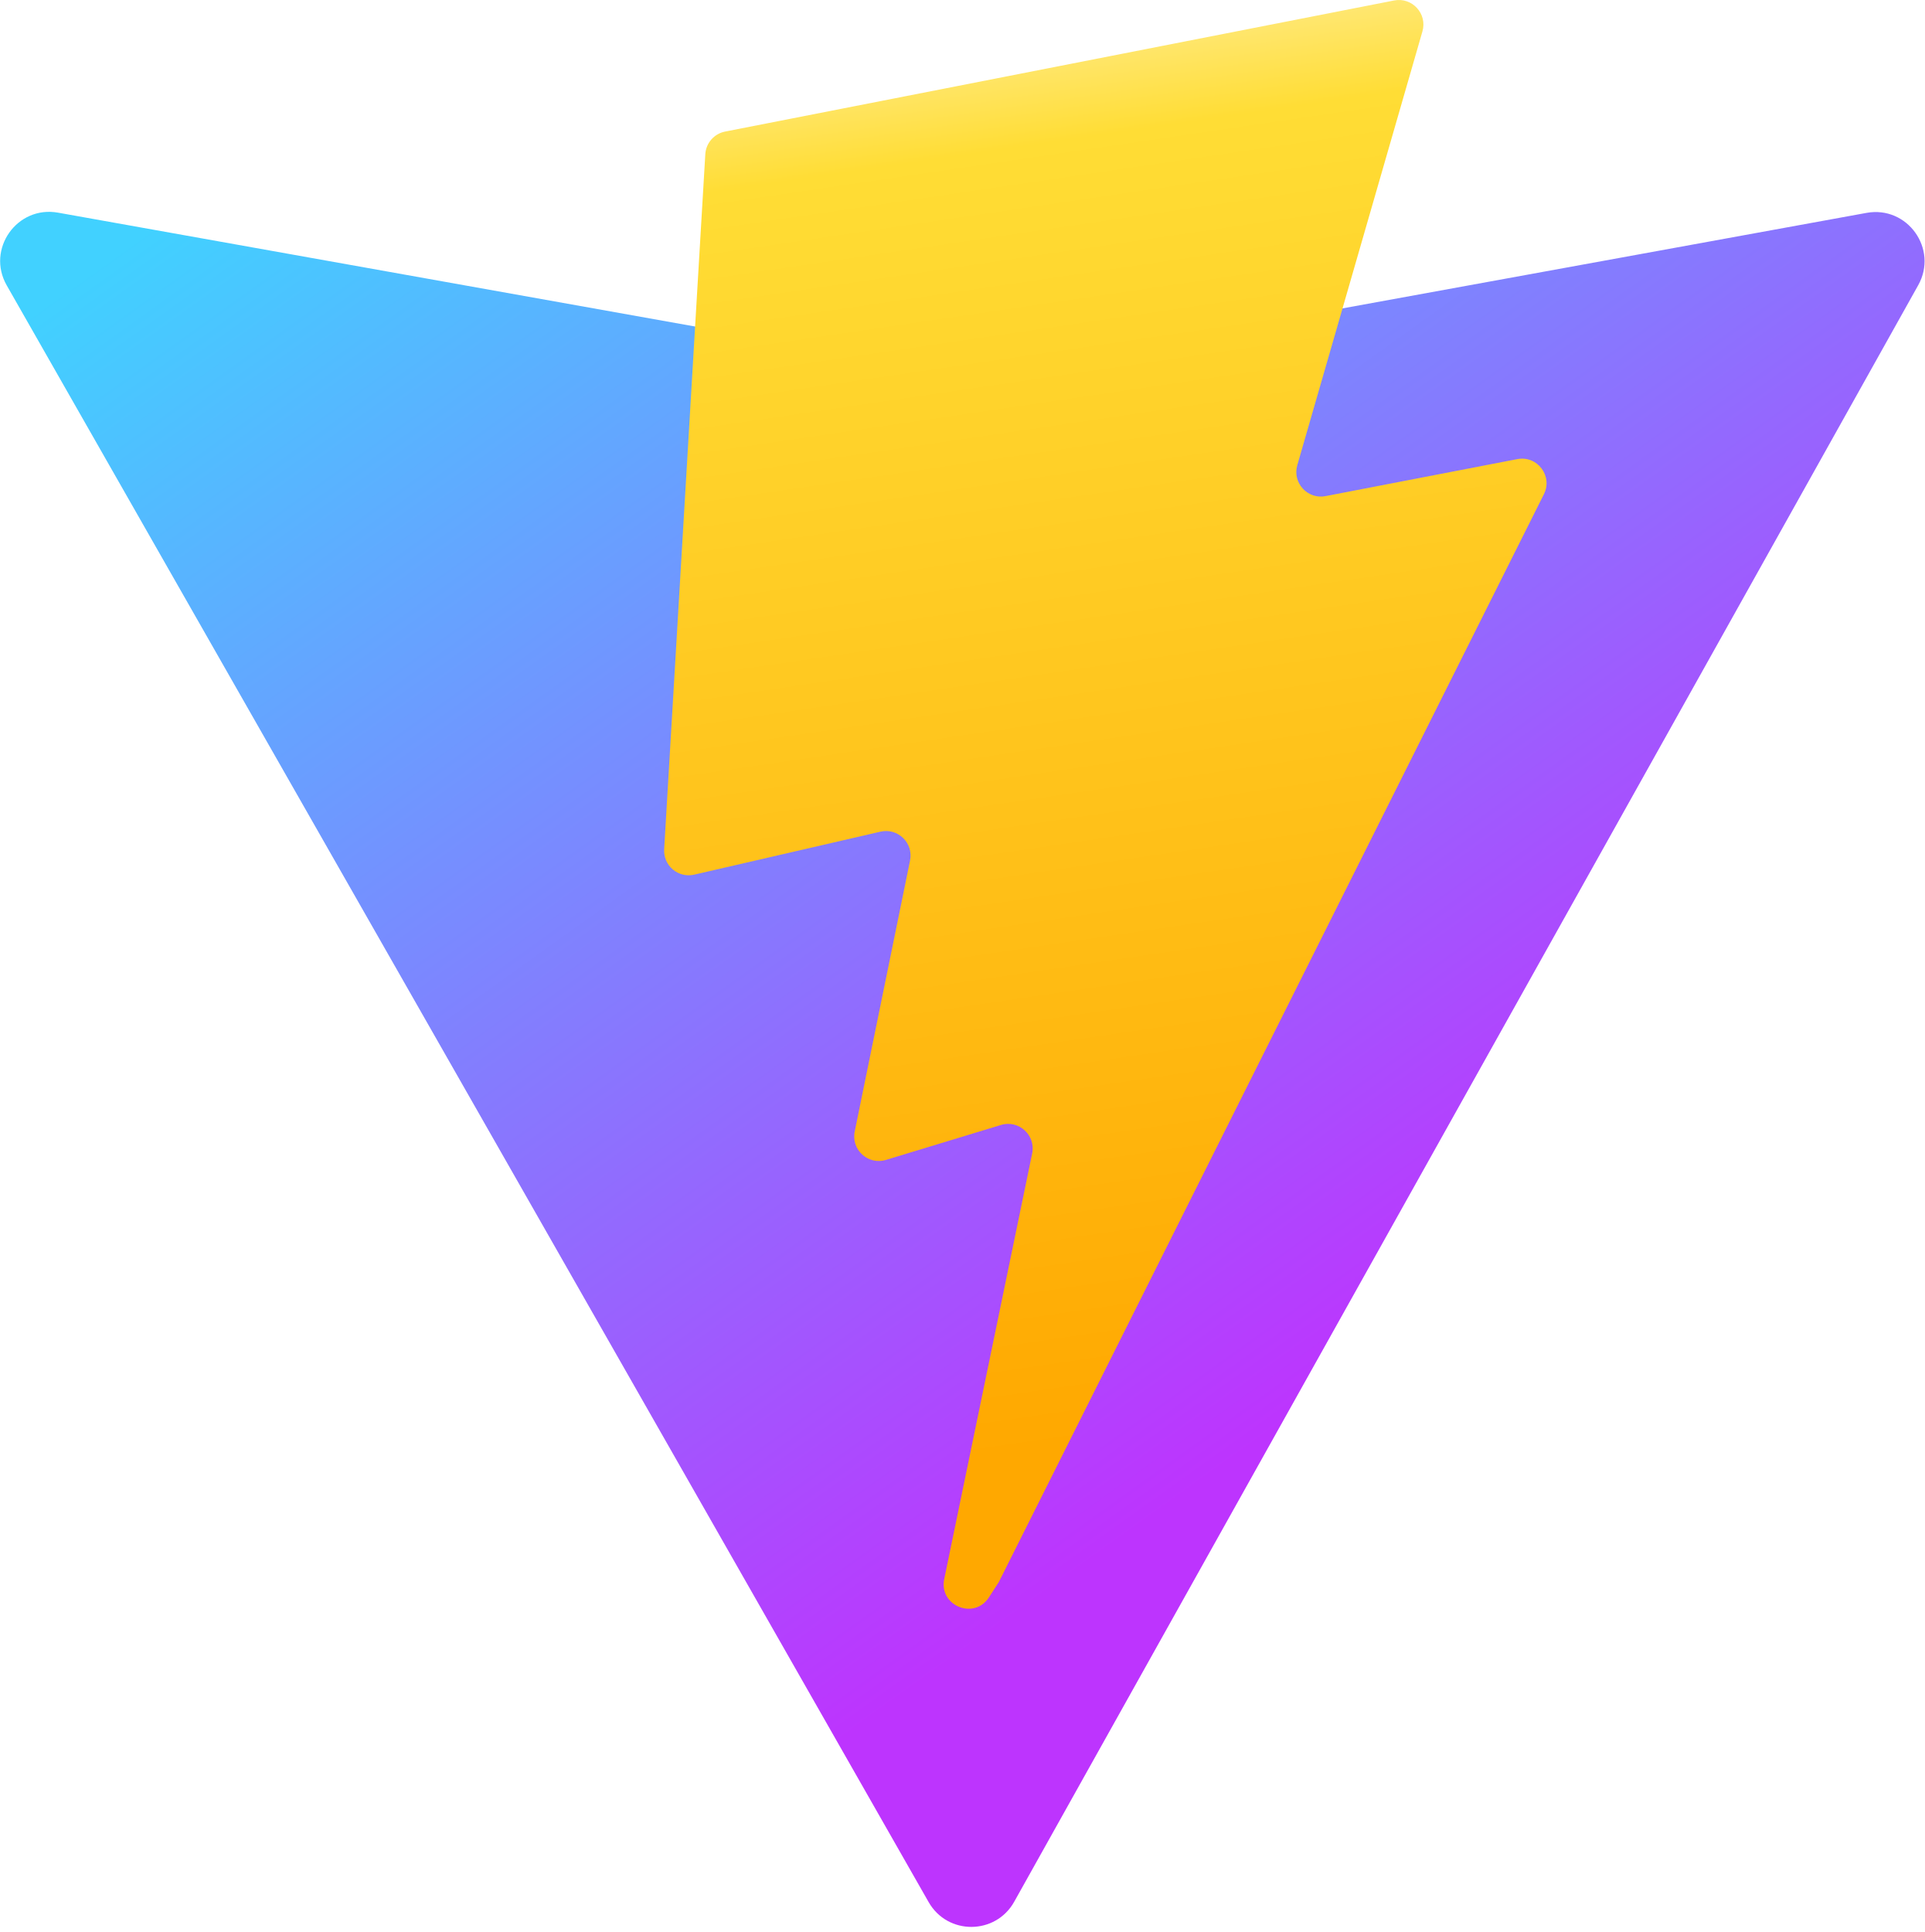
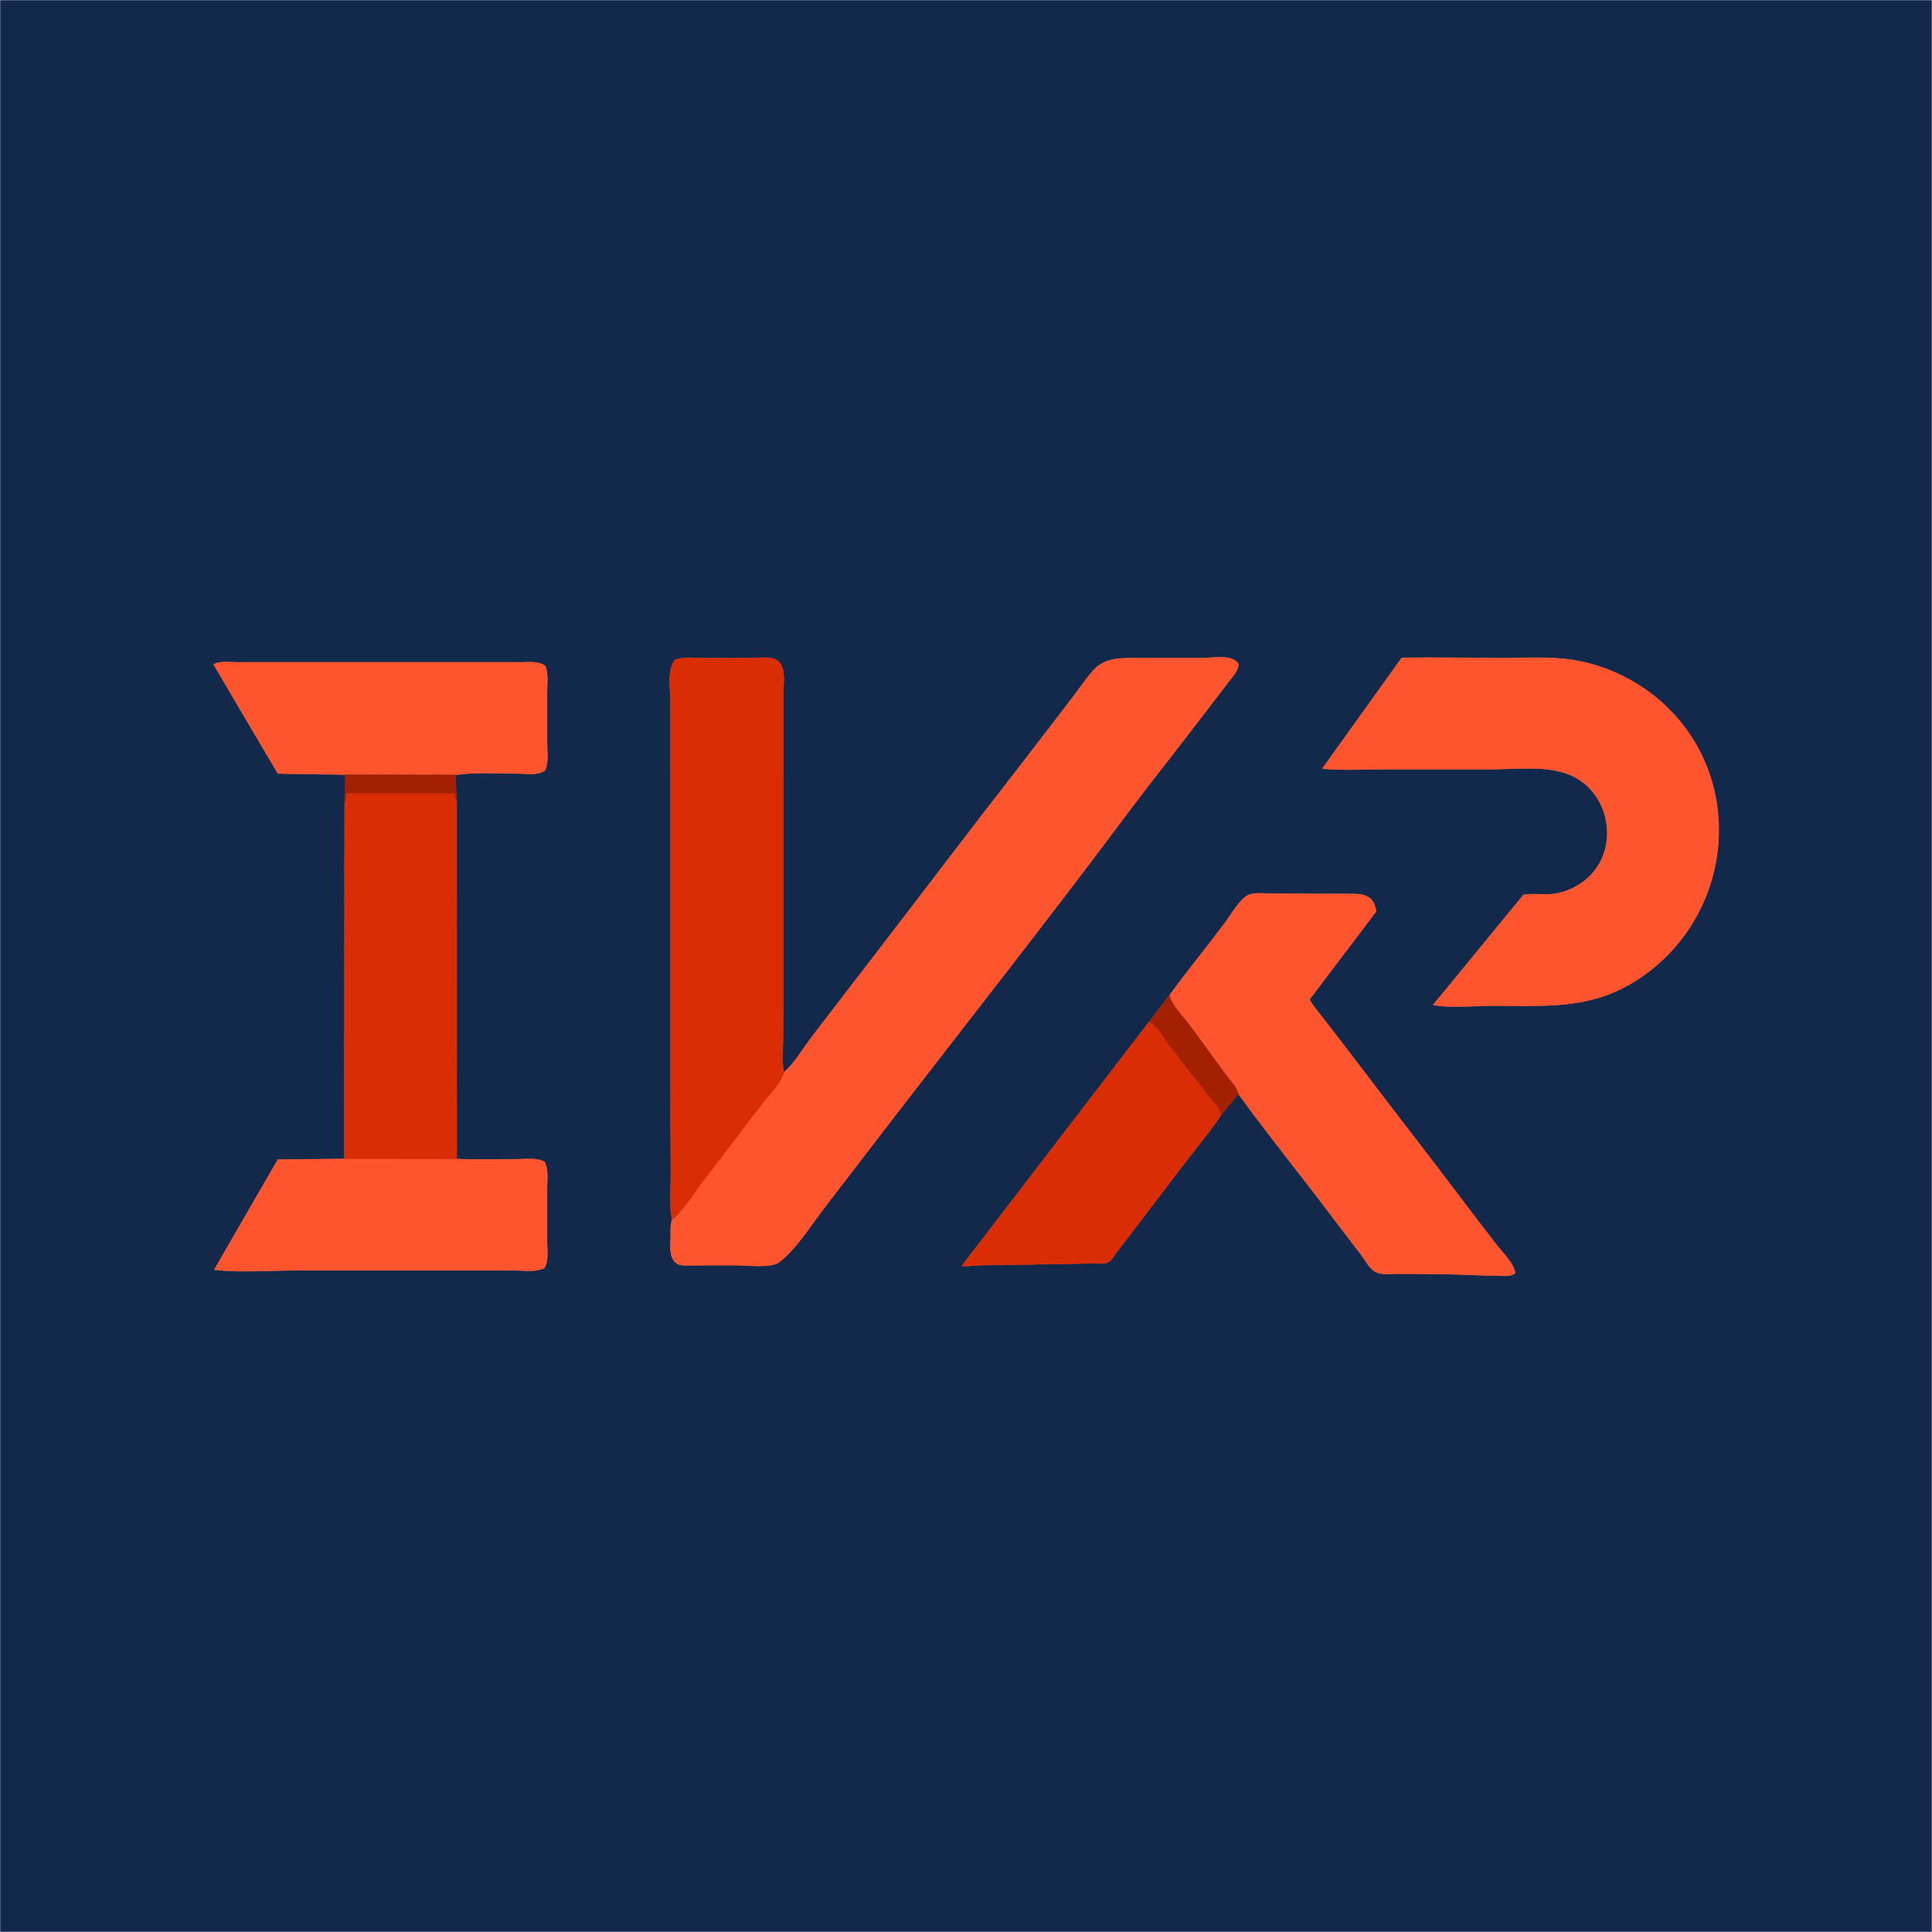
- <svg xmlns="http://www.w3.org/2000/svg" aria-hidden="true" role="img" class="iconify iconify--logos" width="31.88" height="32" preserveAspectRatio="xMidYMid meet" viewBox="0 0 256 257">
-   <defs>
-     <linearGradient id="IconifyId1813088fe1fbc01fb466" x1="-.828%" x2="57.636%" y1="7.652%" y2="78.411%">
-       <stop offset="0%" stop-color="#41D1FF" />
-       <stop offset="100%" stop-color="#BD34FE" />
-     </linearGradient>
-     <linearGradient id="IconifyId1813088fe1fbc01fb467" x1="43.376%" x2="50.316%" y1="2.242%" y2="89.03%">
-       <stop offset="0%" stop-color="#FFEA83" />
-       <stop offset="8.333%" stop-color="#FFDD35" />
-       <stop offset="100%" stop-color="#FFA800" />
-     </linearGradient>
-   </defs>
-   <path fill="url(#IconifyId1813088fe1fbc01fb466)" d="M255.153 37.938L134.897 252.976c-2.483 4.44-8.862 4.466-11.382.048L.875 37.958c-2.746-4.814 1.371-10.646 6.827-9.67l120.385 21.517a6.537 6.537 0 0 0 2.322-.004l117.867-21.483c5.438-.991 9.574 4.796 6.877 9.62Z" />
-   <path fill="url(#IconifyId1813088fe1fbc01fb467)" d="M185.432.063L96.44 17.501a3.268 3.268 0 0 0-2.634 3.014l-5.474 92.456a3.268 3.268 0 0 0 3.997 3.378l24.777-5.718c2.318-.535 4.413 1.507 3.936 3.838l-7.361 36.047c-.495 2.426 1.782 4.5 4.151 3.78l15.304-4.649c2.372-.72 4.652 1.36 4.15 3.788l-11.698 56.621c-.732 3.542 3.979 5.473 5.943 2.437l1.313-2.028l72.516-144.72c1.215-2.423-.88-5.186-3.54-4.672l-25.505 4.922c-2.396.462-4.435-1.77-3.759-4.114l16.646-57.705c.677-2.35-1.37-4.583-3.769-4.113Z" />
+ <svg xmlns="http://www.w3.org/2000/svg" viewBox="0 0 1095 1095" width="1095" height="1095">
+   <path d="M0.25 0.25C365.08 0.25 729.92 0.25 1094.75 0.25C1094.75 365.08 1094.75 729.92 1094.75 1094.75C729.92 1094.75 365.08 1094.75 0.25 1094.75C0.25 729.92 0.25 365.08 0.25 0.25ZM381 691.13C379.83 694.01 380.19 697.39 380.16 700.5C380.12 705.07 379.09 711.36 382.44 715.07C384.93 717.82 389.13 717.13 392.5 717.11C400.83 717.05 409.17 717.05 417.5 717.07C423.43 717.08 437.29 718.85 441.75 715.24C452.07 706.9 459.53 694.49 467.55 684.08C480.89 666.76 494.16 649.37 507.52 632.05C550.61 576.17 594.38 520.69 636.59 464.14C651.95 443.56 668.03 423.53 683.54 403.07C687.85 397.39 692.23 391.75 696.55 386.08C698.98 382.89 701.45 380.57 701.96 376.5C698.67 370.57 687.44 373.01 681.5 373.01C668.83 373 656.17 373.01 643.5 373.01C634.69 373.01 625.89 372.88 619.56 380.08C615.2 385.03 611.47 390.67 607.44 395.91C598.59 407.4 589.87 418.97 580.96 430.41C551.57 468.11 522.76 506.27 493.6 544.13C482.58 558.45 471.54 572.74 460.58 587.09C455.39 593.89 450.6 602.21 444.25 607.94C442.93 601.45 443.8 594.15 443.83 587.5C443.89 575.83 443.87 564.17 443.87 552.5C443.87 514.17 443.89 475.83 443.89 437.5C443.89 422.83 443.91 408.17 443.91 393.5C443.91 388.18 445.45 380.18 441.9 375.67C438.7 371.6 432.02 372.92 427.5 372.95C417.83 373.02 408.17 372.97 398.5 372.96C393.26 372.95 387.46 372.18 382.5 374.05C377.99 380.01 380 390.38 380 397.5C380 416.5 380.03 435.5 380.03 454.5C380.03 507.5 380.02 560.5 380.03 613.5C380.03 630.5 380.1 647.5 380.24 664.5C380.3 673.07 379.12 682.76 381 691.13ZM794.5 372.83C779.5 393.75 764.5 414.67 749.5 435.6C760.67 436.71 772.27 435.97 783.5 435.97C803.83 435.97 824.17 435.97 844.5 435.97C858.25 435.97 874.09 433.86 887.31 438.22C912.63 446.55 919.36 481.26 898.95 498.47C893.13 503.38 885.15 506.75 877.5 506.9C872.77 506.99 868.19 506.4 863.5 507.18C846.45 527.96 829.4 548.73 812.35 569.5C821.72 571.44 837.4 569.93 847.5 569.97C878.63 570.08 903.93 572.13 930.82 553.36C984.12 516.15 989.85 437.73 938.91 395.56C925.51 384.46 908.63 376.77 891.47 374.09C878.08 372 864.04 373 850.5 372.97C831.84 372.92 813.15 372.52 794.5 372.83ZM195.79 439C195.63 444.33 195.48 449.67 195.33 455C195.27 522.29 195.21 589.59 195.14 656.88C182.6 656.99 170.05 657.09 157.5 657.2C145.5 677.99 133.5 698.78 121.5 719.57C135.01 721.41 153.44 719.98 167.5 719.98C196.83 719.98 226.17 719.98 255.5 719.98C267.5 719.98 279.5 719.97 291.5 719.98C296.97 719.98 303.51 721.07 308.5 718.67C311.08 714.34 310.03 708.41 310.03 703.5C310.03 693.5 310.03 683.5 310.03 673.5C310.03 668.59 310.98 662.89 308.6 658.5C303.9 655.99 297.71 657.05 292.5 657.05C281.31 657.05 270.04 657.41 258.87 656.9C258.85 589.27 258.83 521.63 258.81 454C258.56 449.05 258.31 444.1 258.05 439.15C269.62 437.45 281.82 438.41 293.5 438.41C298.47 438.41 304.84 439.64 308.97 436.5C311 431.79 310.03 425.61 310.03 420.5C310.03 411.17 310.03 401.83 310.03 392.5C310.03 387.66 310.87 381.98 309 377.5C305.24 374.62 300.05 375.38 295.5 375.38C285.17 375.38 274.83 375.38 264.5 375.38C230.5 375.38 196.5 375.38 162.5 375.38C153.17 375.38 143.83 375.38 134.5 375.38C130.08 375.38 125.01 374.58 121.02 376.5C133.18 397.14 145.34 417.78 157.5 438.41C170.26 438.61 183.02 438.81 195.79 439ZM662.87 564.07C659.01 569.09 655.14 574.12 651.28 579.15C615.89 625.27 580.51 671.38 545.12 717.5C549.23 717.85 553.35 717.01 557.5 717C572.51 716.99 587.52 716.47 602.5 716.34C608.17 716.28 613.83 716.05 619.5 715.98C622.12 715.94 625.48 716.56 627.9 715.41C630.18 714.32 631.52 711.41 633 709.52C637.41 703.91 641.66 698.21 646.01 692.56C655.73 679.95 665.23 667.19 675 654.61C680.75 647.2 686.92 639.83 692.02 631.97C695.31 627.97 698.6 623.97 701.89 619.97C719.13 643.78 737.78 666.6 755.4 690.13C760.67 697.17 766.13 704.09 771.43 711.11C773.76 714.19 776.15 719.01 779.66 720.86C783.23 722.74 788.62 721.83 792.5 721.87C801.5 721.95 810.5 721.98 819.5 722.13C828.84 722.29 838.15 722.92 847.5 722.92C851.13 722.92 855.91 723.9 858.74 721.5C857.67 715.68 852.11 710.55 848.51 705.96C841.77 697.35 835.14 688.63 828.56 679.9C809.67 654.85 790.34 630.14 771.41 605.12C764.82 596.4 758.08 587.77 751.43 579.1C748.27 574.98 744.73 571.01 742.13 566.5C754.74 549.83 767.35 533.17 779.97 516.5C778.26 505.54 770.51 506.74 761.5 506.68C755.83 506.65 750.17 506.67 744.5 506.61C736.17 506.51 727.83 506.48 719.5 506.48C715.77 506.48 711.25 505.74 707.7 507.21C703.03 509.13 697.49 518.74 694.4 522.87C684.06 536.72 673.07 550.12 662.87 564.07Z" fill="#13294b" fill-rule="evenodd" stroke="#13294b" stroke-width="0.25" stroke-linejoin="round" />
+   <path d="M381 691.13C385.56 688.41 394.84 674.18 398.68 669.16C409.37 655.17 420.11 641.23 430.73 627.2C435.22 621.26 441.96 615.07 444.25 607.94C450.6 602.21 455.39 593.89 460.58 587.09C471.54 572.74 482.58 558.45 493.6 544.13C522.76 506.27 551.57 468.11 580.96 430.41C589.87 418.97 598.59 407.4 607.44 395.91C611.47 390.67 615.2 385.03 619.56 380.08C625.89 372.88 634.69 373.01 643.5 373.01C656.17 373.01 668.83 373 681.5 373.01C687.44 373.01 698.67 370.57 701.96 376.5C701.45 380.57 698.98 382.89 696.55 386.08C692.23 391.75 687.85 397.39 683.54 403.07C668.03 423.53 651.95 443.56 636.59 464.14C594.38 520.69 550.61 576.17 507.52 632.05C494.16 649.37 480.89 666.76 467.55 684.08C459.53 694.49 452.07 706.9 441.75 715.24C437.29 718.85 423.43 717.08 417.5 717.07C409.17 717.05 400.83 717.05 392.5 717.11C389.13 717.13 384.93 717.82 382.44 715.07C379.09 711.36 380.12 705.07 380.16 700.5C380.19 697.39 379.83 694.01 381 691.13ZM794.5 372.83C813.15 372.52 831.84 372.92 850.5 372.97C864.04 373 878.08 372 891.47 374.09C908.63 376.77 925.51 384.46 938.91 395.56C989.85 437.73 984.12 516.15 930.82 553.36C903.93 572.13 878.63 570.08 847.5 569.97C837.4 569.93 821.72 571.44 812.35 569.5C829.4 548.73 846.45 527.96 863.5 507.18C868.19 506.4 872.77 506.99 877.5 506.9C885.15 506.75 893.13 503.38 898.95 498.47C919.36 481.26 912.63 446.55 887.31 438.22C874.09 433.86 858.25 435.97 844.5 435.97C824.17 435.97 803.83 435.97 783.5 435.97C772.27 435.97 760.67 436.71 749.5 435.6C764.5 414.67 779.5 393.75 794.5 372.83ZM258.05 439.15C237.3 439.1 216.54 439.05 195.79 439C183.02 438.81 170.26 438.61 157.5 438.41C145.34 417.78 133.18 397.14 121.02 376.5C125.01 374.58 130.08 375.38 134.5 375.38C143.83 375.38 153.17 375.38 162.5 375.38C196.5 375.38 230.5 375.38 264.5 375.38C274.83 375.38 285.17 375.38 295.5 375.38C300.05 375.38 305.24 374.62 309 377.5C310.87 381.98 310.03 387.66 310.03 392.5C310.03 401.83 310.03 411.17 310.03 420.5C310.03 425.61 311 431.79 308.97 436.5C304.84 439.64 298.47 438.41 293.5 438.41C281.82 438.41 269.62 437.45 258.05 439.15ZM701.89 619.97C700.75 615.65 696.79 611.92 694.14 608.33C687.07 598.75 680.26 588.95 673.02 579.49C669.65 575.09 663.89 569.54 662.87 564.07C673.07 550.12 684.06 536.72 694.4 522.87C697.49 518.74 703.03 509.13 707.7 507.21C711.25 505.74 715.77 506.48 719.5 506.48C727.83 506.48 736.17 506.51 744.5 506.61C750.17 506.67 755.83 506.65 761.5 506.68C770.51 506.74 778.26 505.54 779.97 516.5C767.35 533.17 754.74 549.83 742.13 566.5C744.73 571.01 748.27 574.98 751.43 579.1C758.08 587.77 764.82 596.4 771.41 605.12C790.34 630.14 809.67 654.85 828.56 679.9C835.14 688.63 841.77 697.35 848.51 705.96C852.11 710.55 857.67 715.68 858.74 721.5C855.91 723.9 851.13 722.92 847.5 722.92C838.15 722.92 828.84 722.29 819.5 722.13C810.5 721.98 801.5 721.95 792.5 721.87C788.62 721.83 783.23 722.74 779.66 720.86C776.15 719.01 773.76 714.19 771.43 711.11C766.13 704.09 760.67 697.17 755.4 690.13C737.78 666.6 719.13 643.78 701.89 619.97ZM195.14 656.88C216.39 656.89 237.63 656.9 258.87 656.9C270.04 657.41 281.31 657.05 292.5 657.05C297.71 657.05 303.9 655.99 308.6 658.5C310.98 662.89 310.03 668.59 310.03 673.5C310.03 683.5 310.03 693.5 310.03 703.5C310.03 708.41 311.08 714.34 308.5 718.67C303.51 721.07 296.97 719.98 291.5 719.98C279.5 719.97 267.5 719.98 255.5 719.98C226.17 719.98 196.83 719.98 167.5 719.98C153.44 719.98 135.01 721.41 121.5 719.57C133.5 698.78 145.5 677.99 157.5 657.2C170.05 657.09 182.6 656.99 195.14 656.88Z" fill="#ff552e" fill-rule="evenodd" stroke="#ff552e" stroke-width="0.25" stroke-linejoin="round" />
+   <path d="M444.25 607.94C441.96 615.07 435.22 621.26 430.73 627.2C420.11 641.23 409.37 655.17 398.68 669.16C394.84 674.18 385.56 688.41 381 691.13C379.12 682.76 380.3 673.07 380.24 664.5C380.1 647.5 380.03 630.5 380.03 613.5C380.02 560.5 380.03 507.5 380.03 454.5C380.03 435.5 380 416.5 380 397.5C380 390.38 377.99 380.01 382.5 374.05C387.46 372.18 393.26 372.95 398.5 372.96C408.17 372.97 417.83 373.02 427.5 372.95C432.02 372.92 438.7 371.6 441.9 375.67C445.45 380.18 443.91 388.18 443.91 393.5C443.91 408.17 443.89 422.83 443.89 437.5C443.89 475.83 443.87 514.17 443.87 552.5C443.87 564.17 443.89 575.83 443.83 587.5C443.8 594.15 442.93 601.45 444.25 607.94ZM258.81 454C258.83 521.63 258.85 589.27 258.87 656.9C237.63 656.9 216.39 656.89 195.14 656.88C195.21 589.59 195.27 522.29 195.33 455C195.72 453.19 196.11 451.39 196.5 449.58C216.83 449.58 237.17 449.58 257.5 449.58C257.94 451.05 258.38 452.53 258.81 454ZM651.28 579.15C655.63 580.91 659.18 587.72 661.99 591.43C669.32 601.11 676.89 610.64 684.32 620.25C687.02 623.73 691.48 627.55 692.02 631.97C686.92 639.83 680.75 647.2 675 654.61C665.23 667.19 655.73 679.95 646.01 692.56C641.66 698.21 637.41 703.91 633 709.52C631.52 711.41 630.18 714.32 627.9 715.41C625.48 716.56 622.12 715.94 619.5 715.98C613.83 716.05 608.17 716.28 602.5 716.34C587.52 716.47 572.51 716.99 557.5 717C553.35 717.01 549.23 717.85 545.12 717.5C580.51 671.38 615.89 625.27 651.28 579.15Z" fill="#da2d05" fill-rule="evenodd" stroke="#da2d05" stroke-width="0.25" stroke-linejoin="round" />
+   <path d="M258.05 439.15C258.31 444.1 258.56 449.05 258.81 454C258.38 452.53 257.94 451.05 257.5 449.58C237.17 449.58 216.83 449.58 196.5 449.58C196.11 451.39 195.72 453.19 195.33 455C195.48 449.67 195.63 444.33 195.79 439C216.54 439.05 237.3 439.1 258.05 439.15ZM662.87 564.07C663.89 569.54 669.65 575.09 673.02 579.49C680.26 588.95 687.07 598.75 694.14 608.33C696.79 611.92 700.75 615.65 701.89 619.97C698.6 623.97 695.31 627.97 692.02 631.97C691.48 627.55 687.02 623.73 684.32 620.25C676.89 610.64 669.32 601.11 661.99 591.43C659.18 587.72 655.63 580.91 651.28 579.15C655.14 574.12 659.01 569.09 662.87 564.07Z" fill="#a32000" fill-rule="evenodd" stroke="#a32000" stroke-width="0.25" stroke-linejoin="round" />
</svg>
